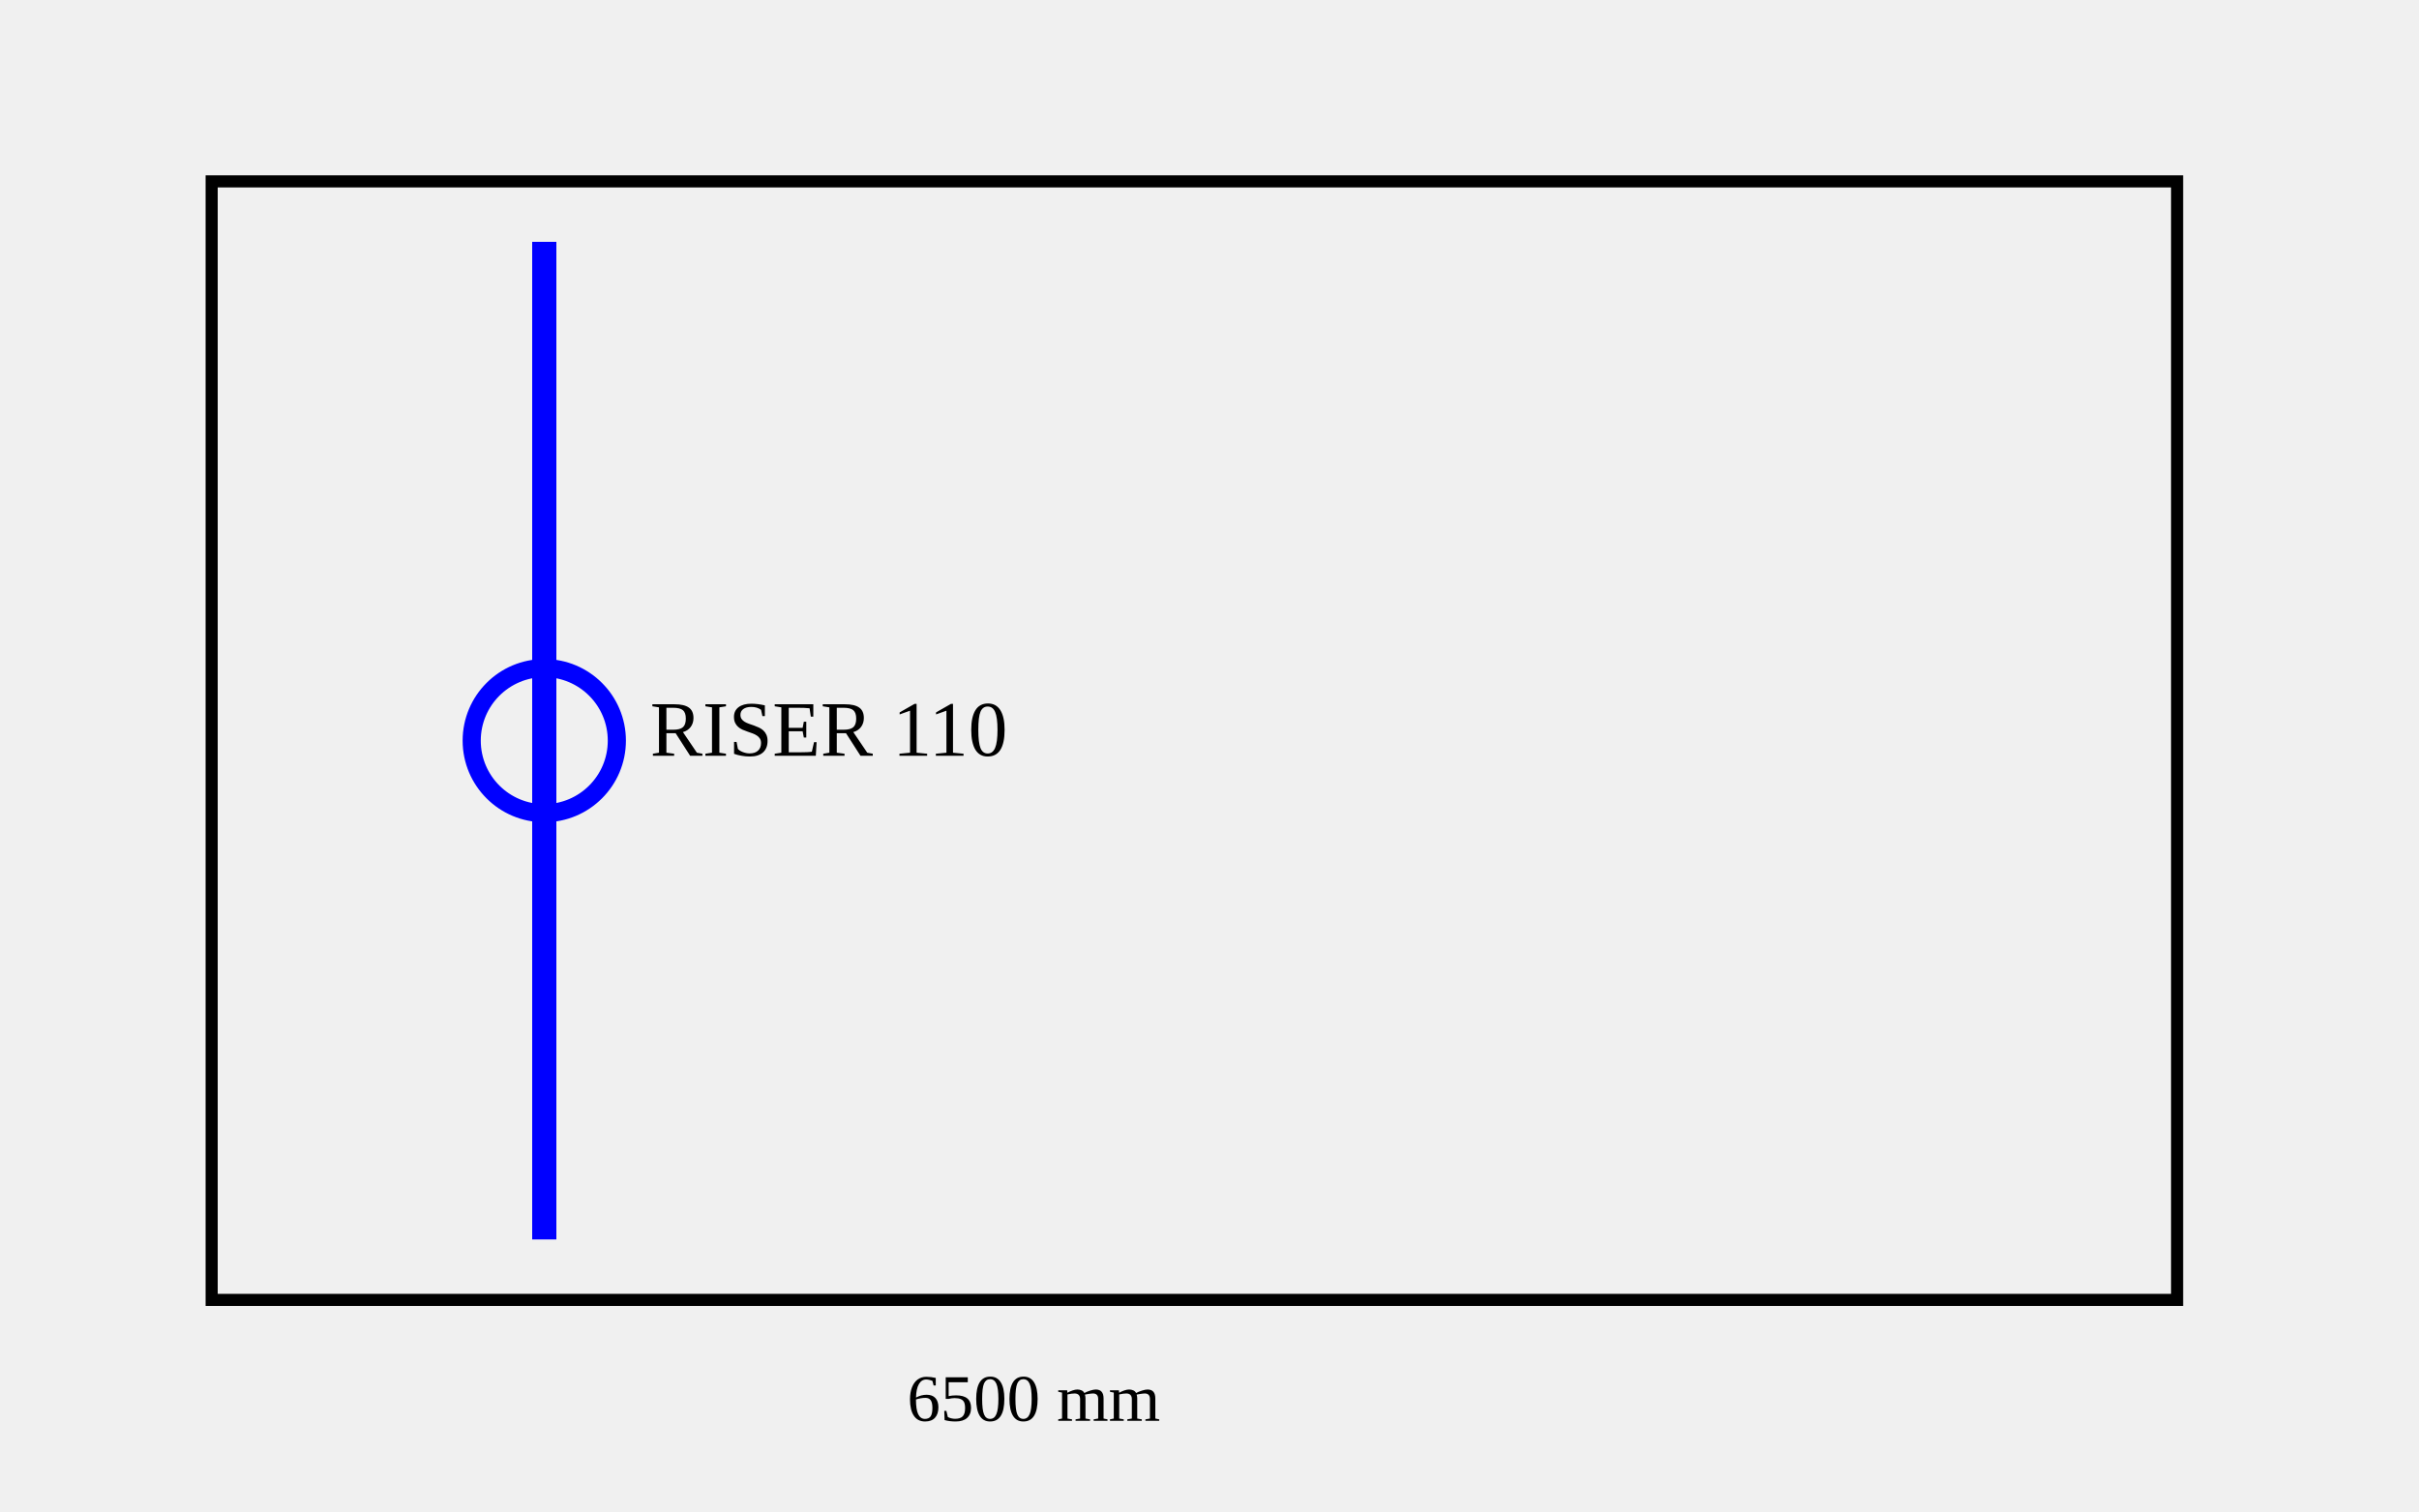
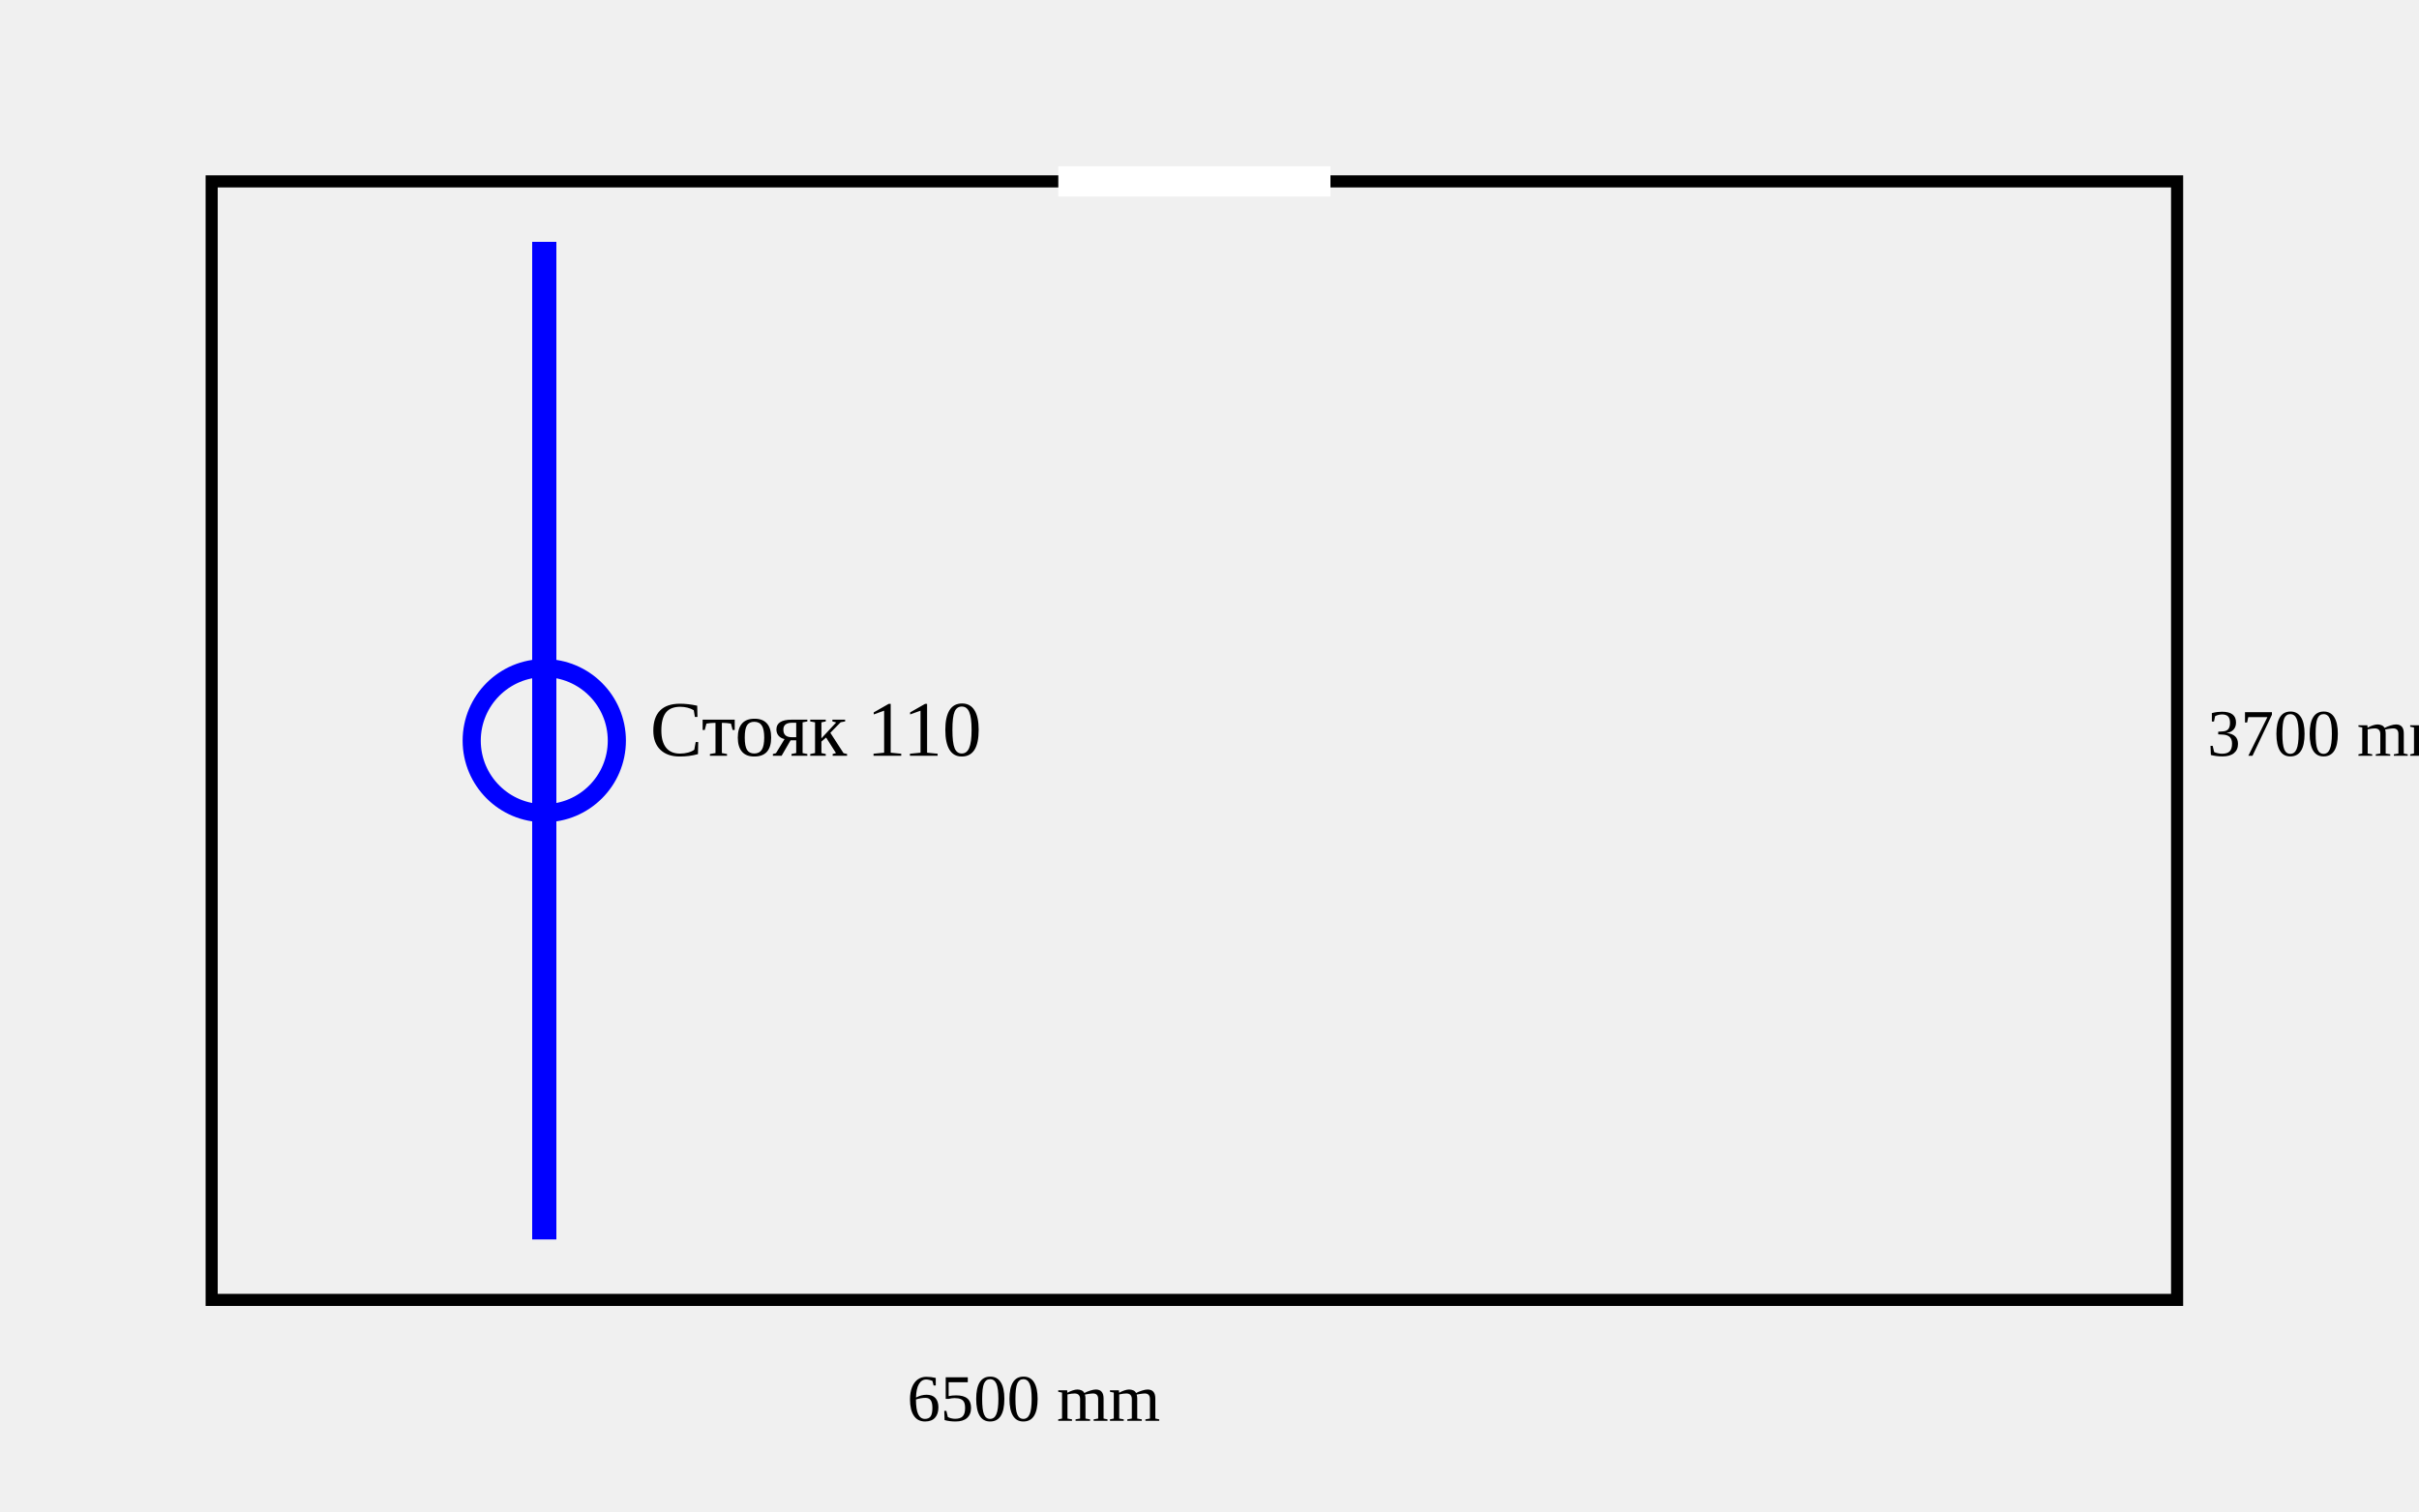
<svg xmlns="http://www.w3.org/2000/svg" viewBox="0 0 800 500">
-   <rect x="70" y="60" width="650" height="370" fill="none" stroke="black" stroke-width="4" />
-   <line x1="180" y1="80" x2="180" y2="410" stroke="blue" stroke-width="8" />
-   <circle cx="180" cy="245" r="24" fill="none" stroke="blue" stroke-width="6" />
-   <text x="215" y="250" font-size="26">RISER 110</text>
-   <text x="300" y="470" font-size="22">6500 mm</text>
+   <rect id="room-outline" x="70" y="60" width="650" height="370" fill="none" stroke="black" stroke-width="4" />
+   <path id="door-opening" d="M350 60 h90" stroke="white" stroke-width="10" />
+   <line id="riser-110" x1="180" y1="80" x2="180" y2="410" stroke="blue" stroke-width="8" />
+   <circle id="riser-node" cx="180" cy="245" r="24" fill="none" stroke="blue" stroke-width="6" />
+   <text id="riser-label" x="215" y="250" font-size="26">Стояк 110</text>
+   <text id="dimension-width" x="300" y="470" font-size="22">6500 mm</text>
+   <text id="dimension-height" x="730" y="250" font-size="22">3700 mm</text>
</svg>
